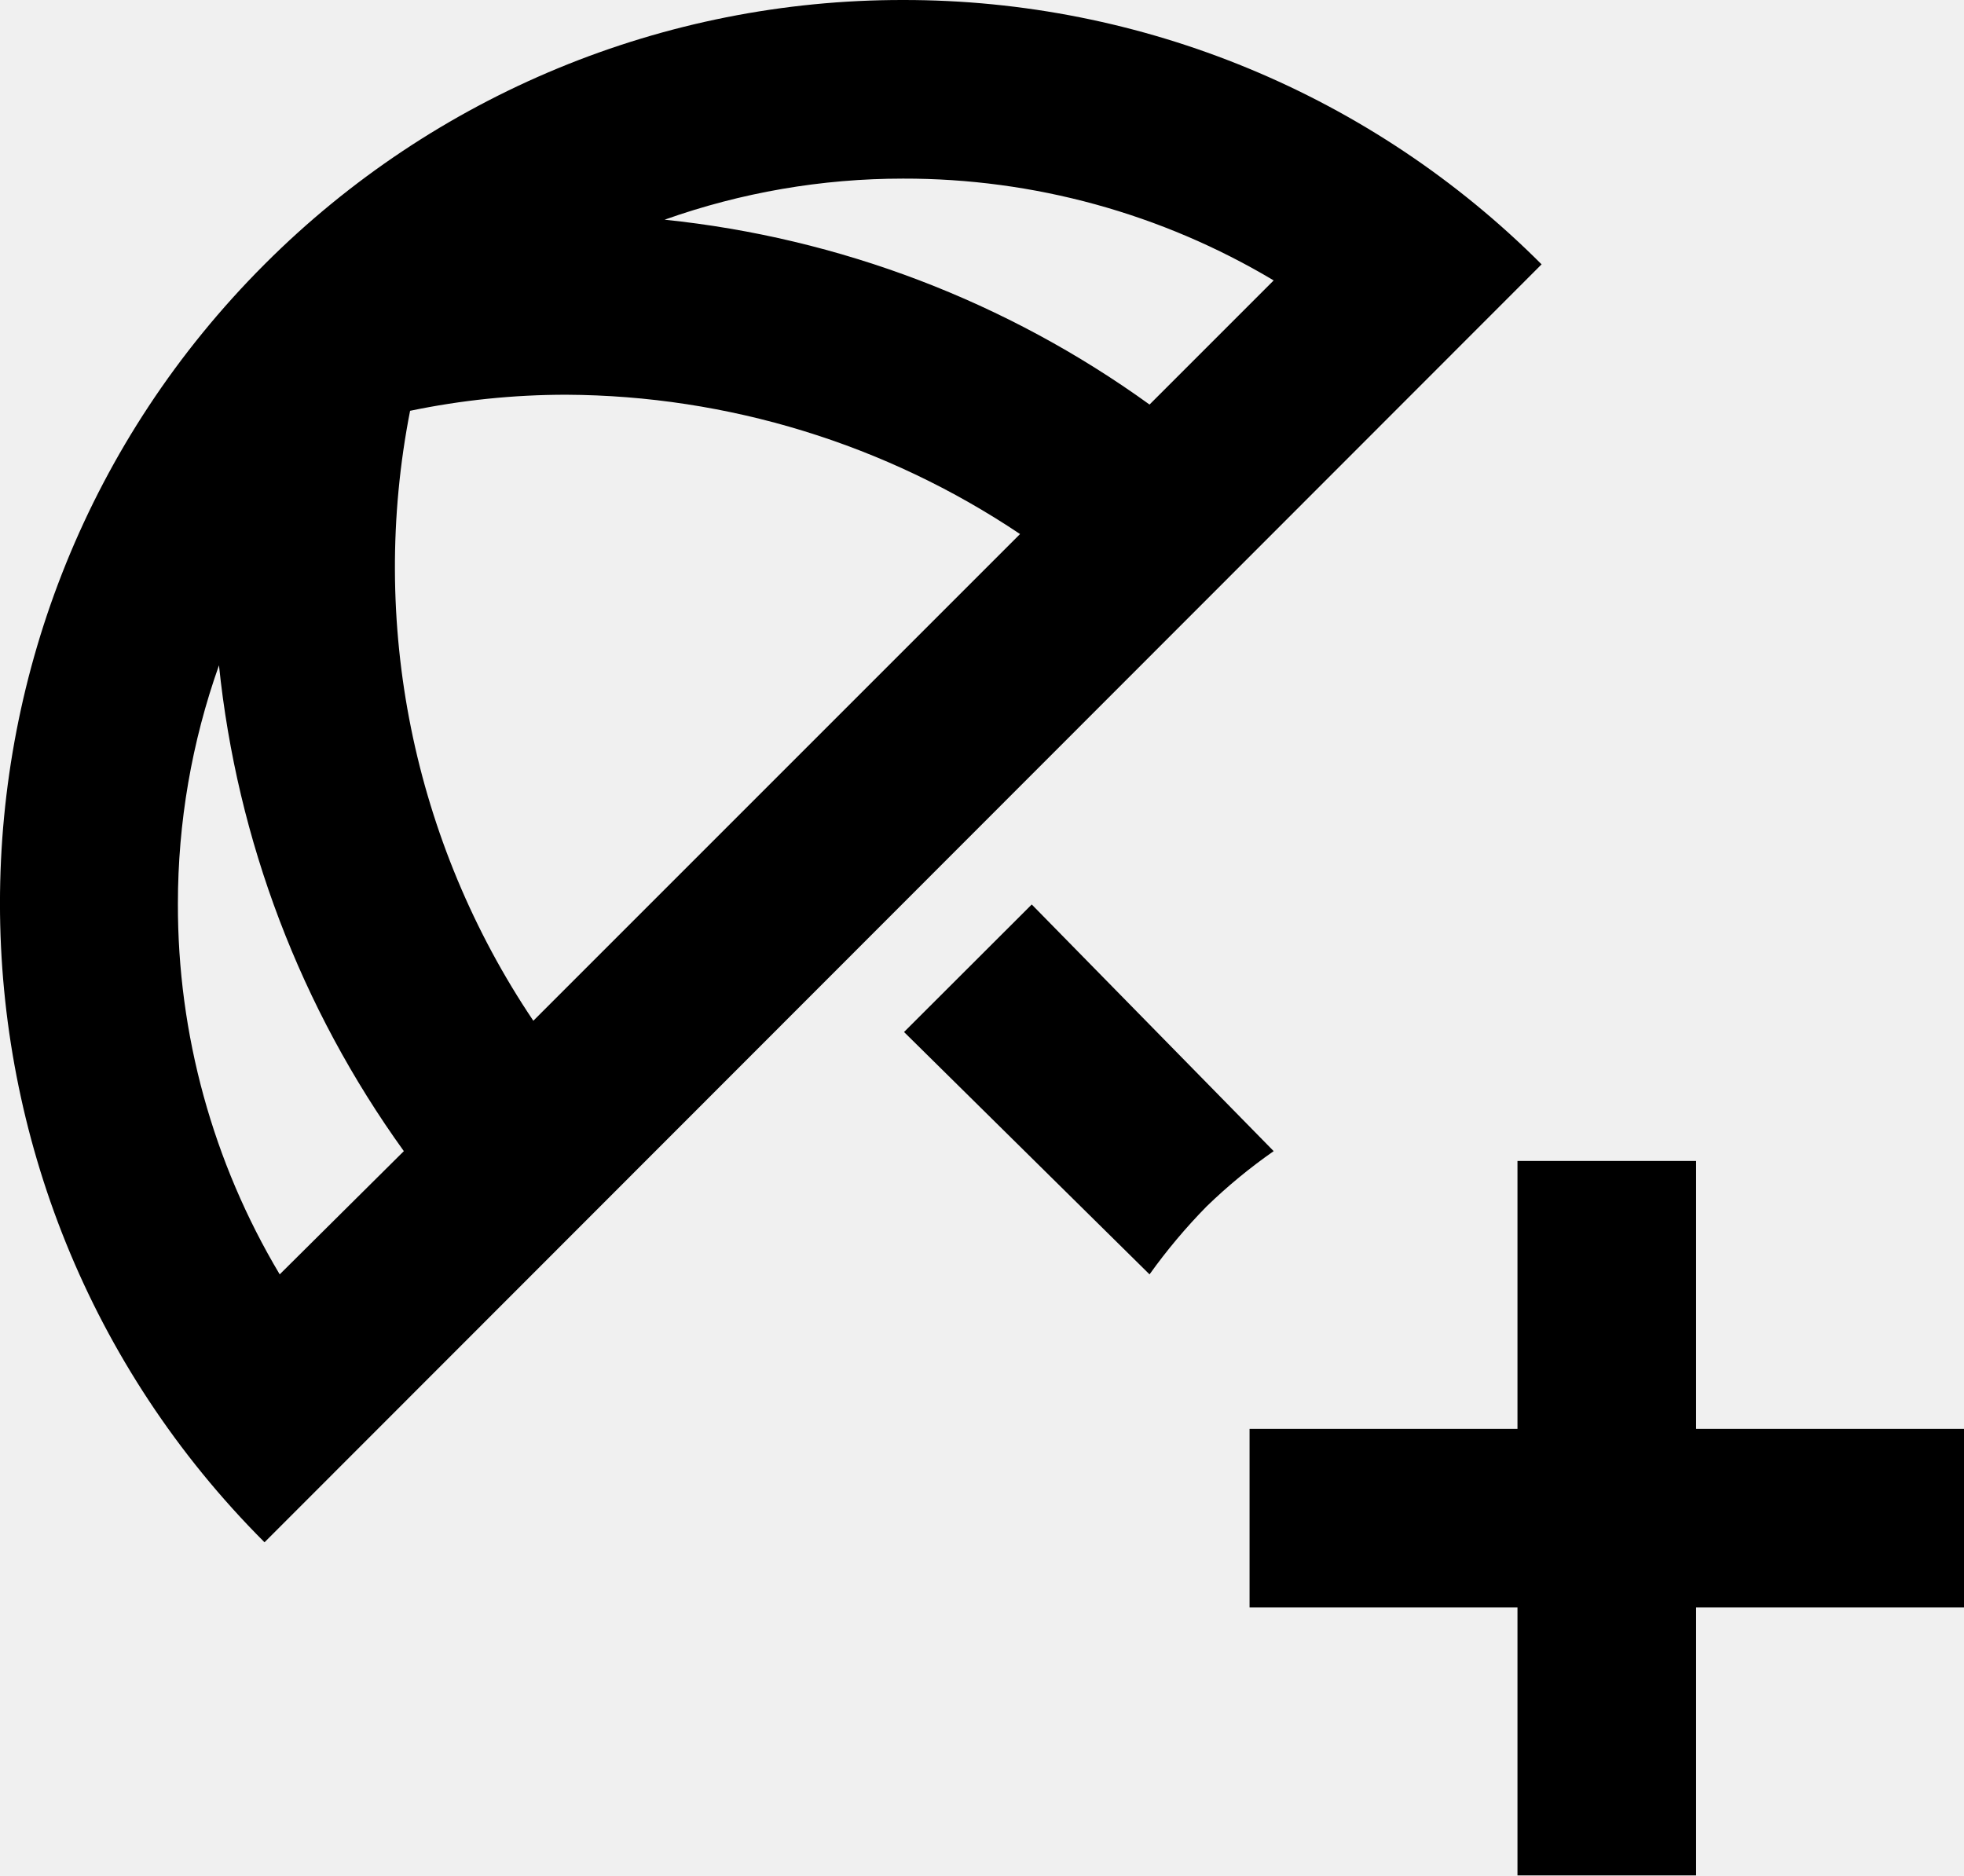
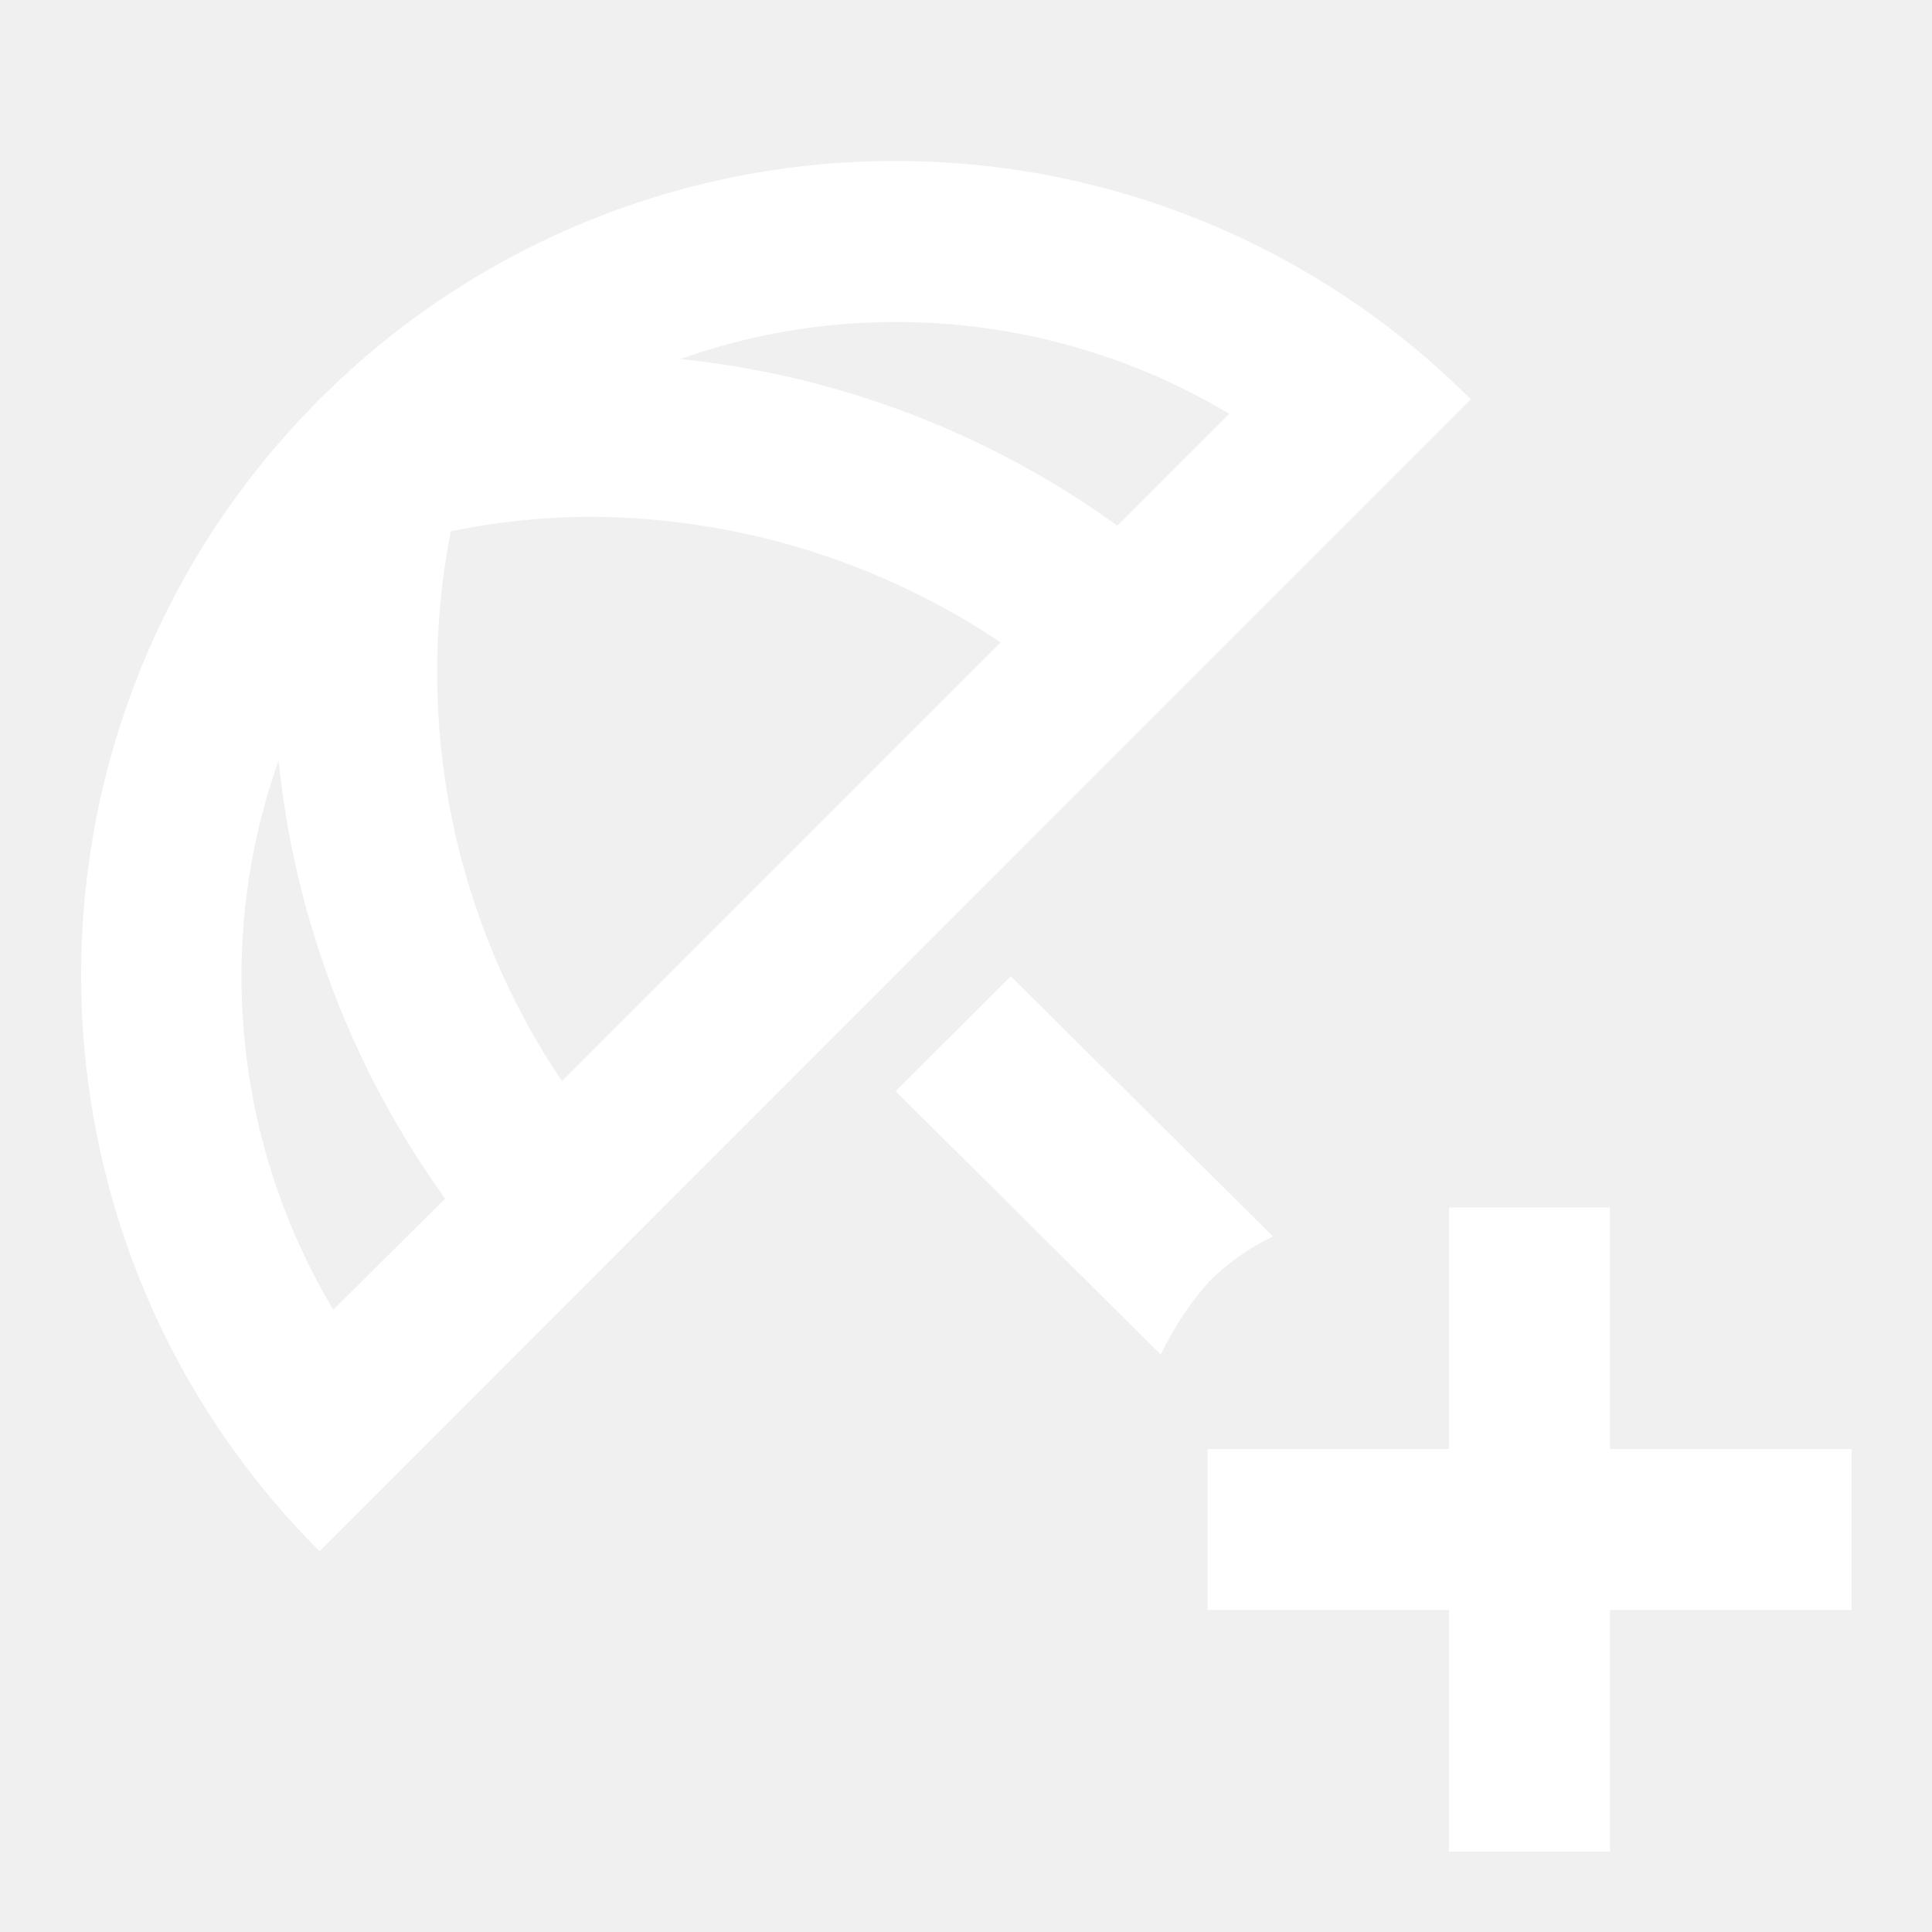
- <svg xmlns="http://www.w3.org/2000/svg" width="21.992" height="21" viewBox="0 0 21.992 21">
-   <g id="AddBooking" transform="translate(-339.008 -18)">
-     <path id="Path_119" data-name="Path 119" d="M17.27,15.89a6.056,6.056,0,0,0-.752.62,6.4,6.4,0,0,0-.638.76l-2.749-2.714,1.43-1.428ZM13.12,3A10.086,10.086,0,0,0,5.98,5.95l-.01.01a10.122,10.122,0,0,0,0,14.31L20.27,5.96A10.086,10.086,0,0,0,13.12,3ZM6.14,17.27A8.063,8.063,0,0,1,5,13.12a7.97,7.97,0,0,1,.46-2.67,11.285,11.285,0,0,0,2.07,5.44L6.14,17.27Zm2.84-2.84A9.1,9.1,0,0,1,7.6,7.6a8.591,8.591,0,0,1,1.75-.18,9.206,9.206,0,0,1,5.08,1.56L8.98,14.43Zm1.47-8.97A7.97,7.97,0,0,1,13.12,5a8.063,8.063,0,0,1,4.15,1.14L15.88,7.53a11.25,11.25,0,0,0-5.43-2.07Z" transform="translate(336 15)" />
-     <path id="plus" d="M21,15v3h3v2H21v3H19V20H16V18h3V15h2" transform="translate(337 16)" />
+ <svg xmlns="http://www.w3.org/2000/svg" width="24" height="24" viewBox="0 0 24 24">
+   <g transform="translate(-337 -16)">
+     <rect width="24" height="24" transform="translate(337 16)" fill="none" />
+     <path d="M17.814,16.36a2.83,2.83,0,0,0-.8.567,3.9,3.9,0,0,0-.594.9l-3.294-3.271,1.43-1.428ZM13.12,3A10.086,10.086,0,0,0,5.98,5.95l-.01.01a10.122,10.122,0,0,0,0,14.31L20.27,5.96A10.086,10.086,0,0,0,13.12,3ZM6.14,17.27A8.063,8.063,0,0,1,5,13.12a7.97,7.97,0,0,1,.46-2.67,11.285,11.285,0,0,0,2.07,5.44L6.14,17.27Zm2.84-2.84A9.1,9.1,0,0,1,7.6,7.6a8.591,8.591,0,0,1,1.75-.18,9.206,9.206,0,0,1,5.08,1.56L8.98,14.43Zm1.47-8.97A7.97,7.97,0,0,1,13.12,5a8.063,8.063,0,0,1,4.15,1.14L15.88,7.53a11.25,11.25,0,0,0-5.43-2.07Z" transform="translate(335 15)" fill="#fff" />
+     <path d="M21,15v3h3v2H21v3H19V20H16V18h3V15h2" transform="translate(336 16)" fill="#fff" />
  </g>
</svg>
